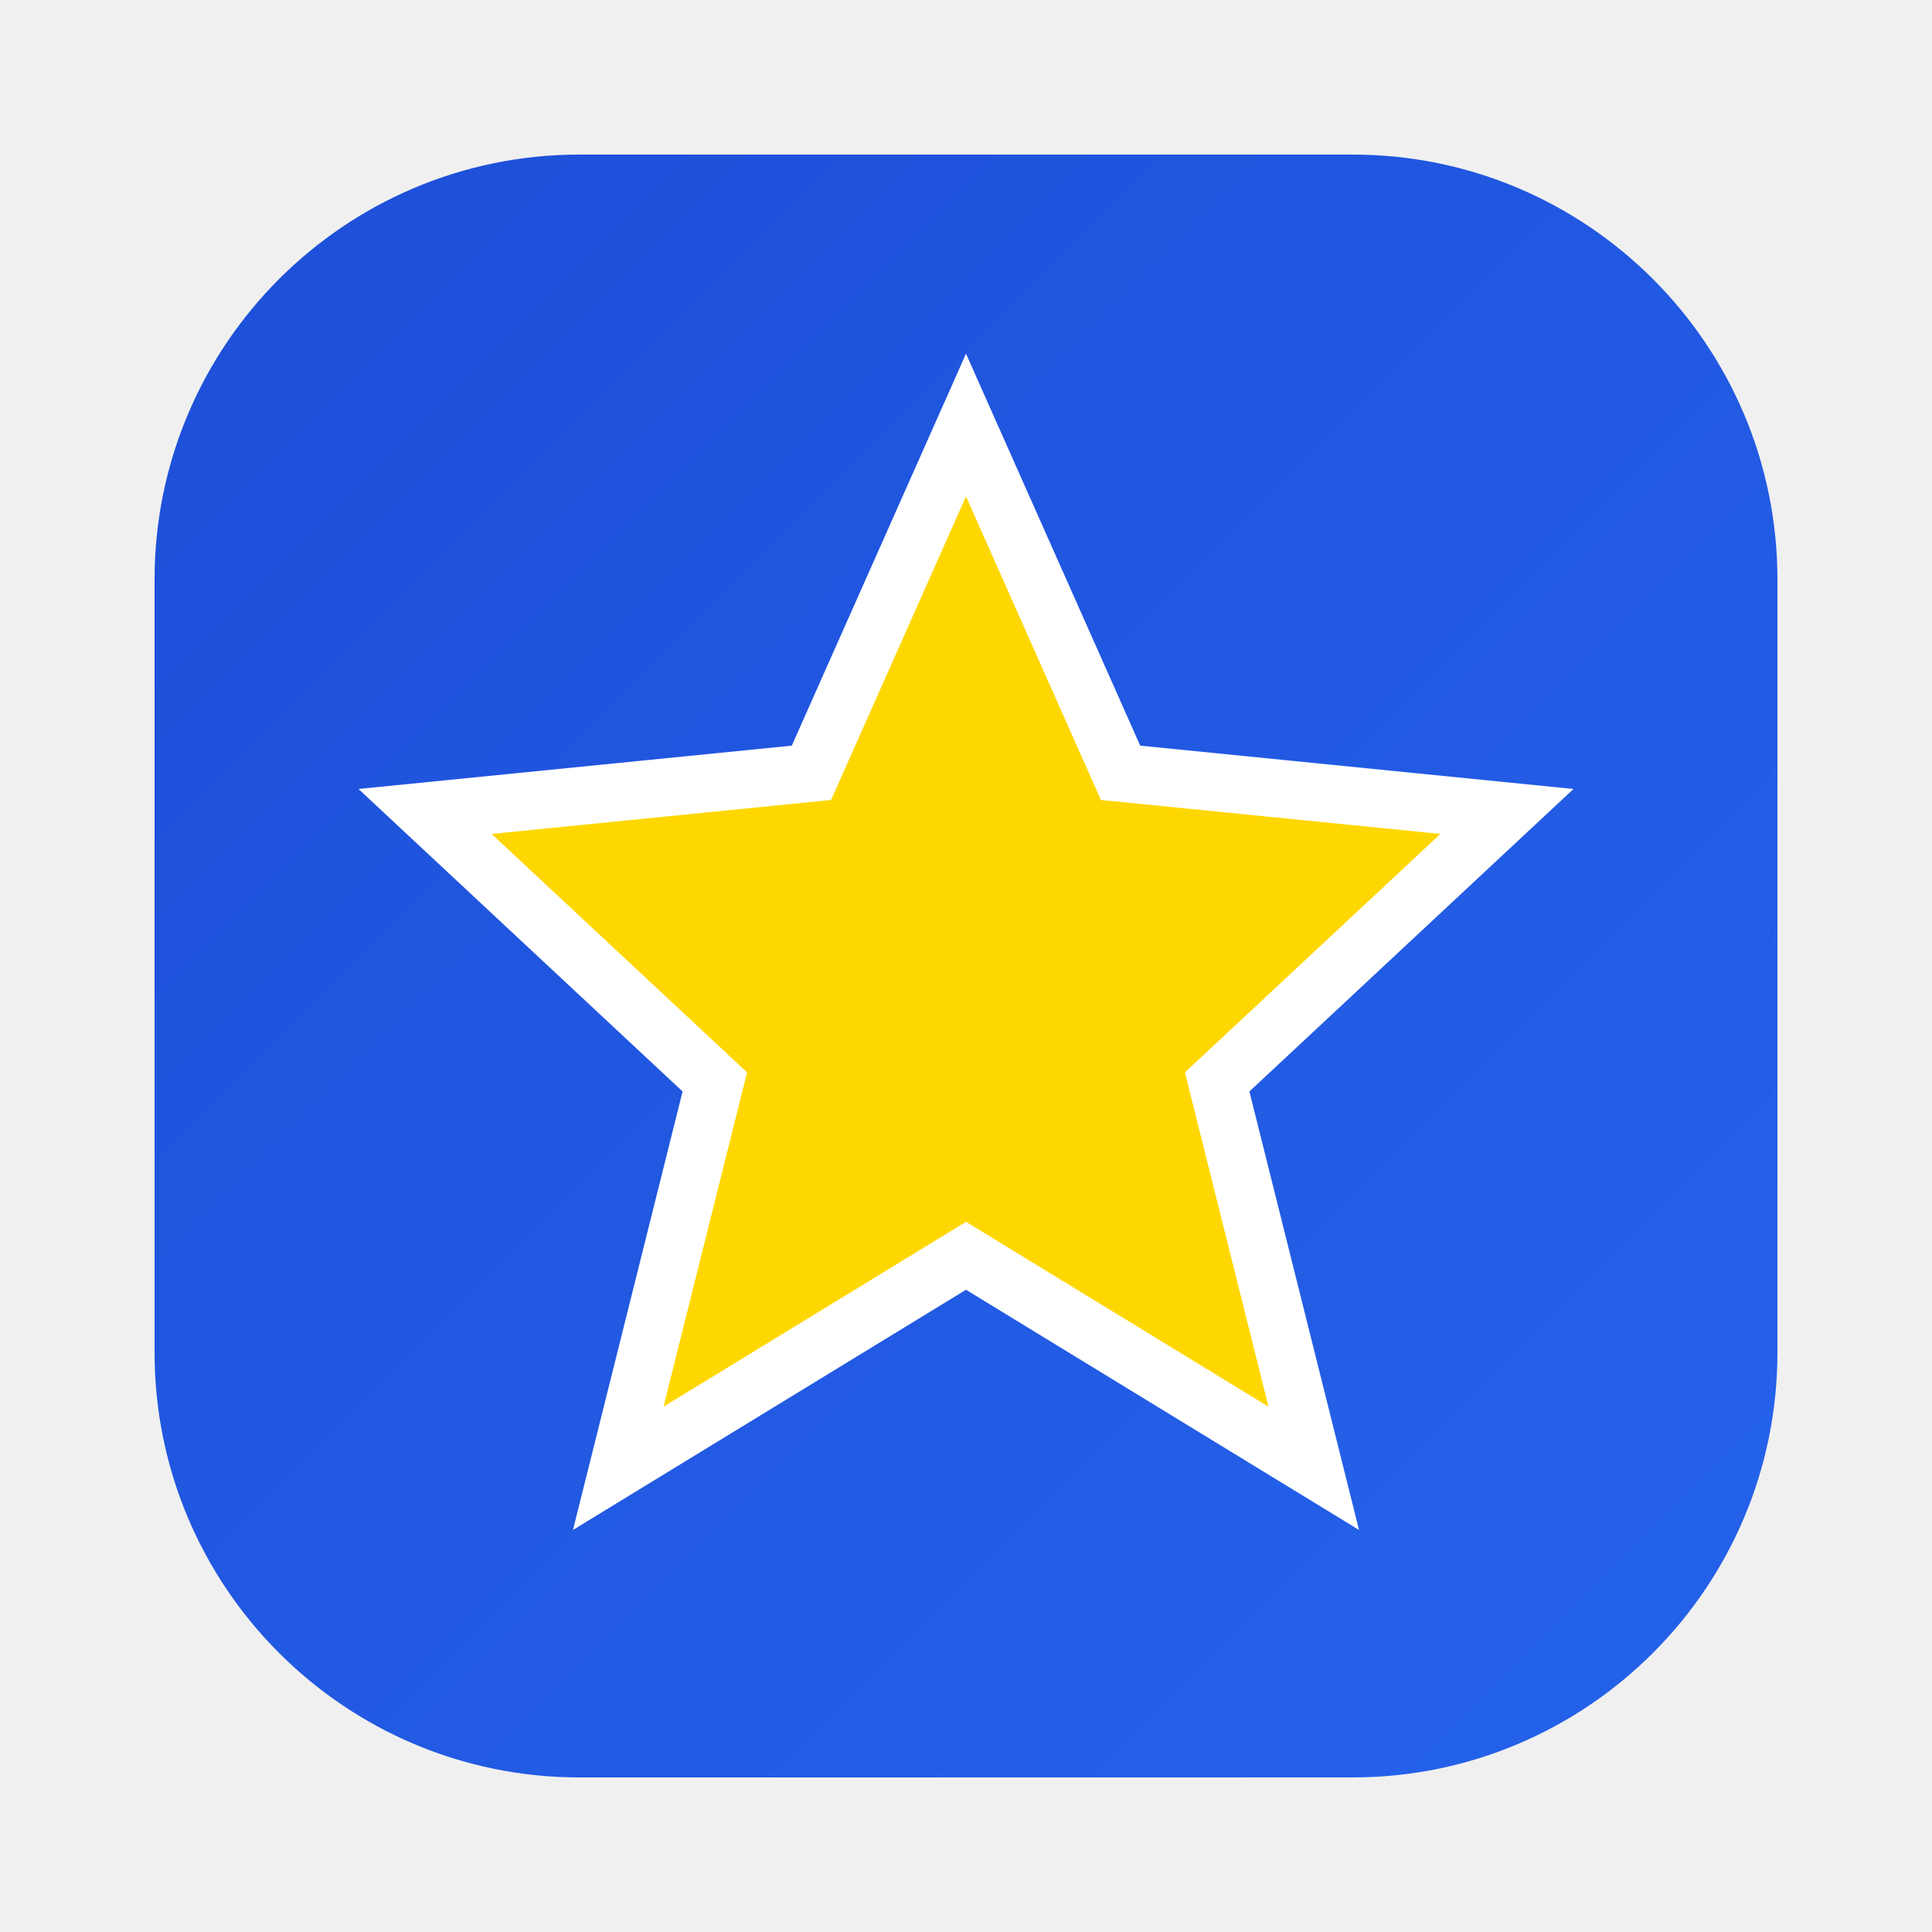
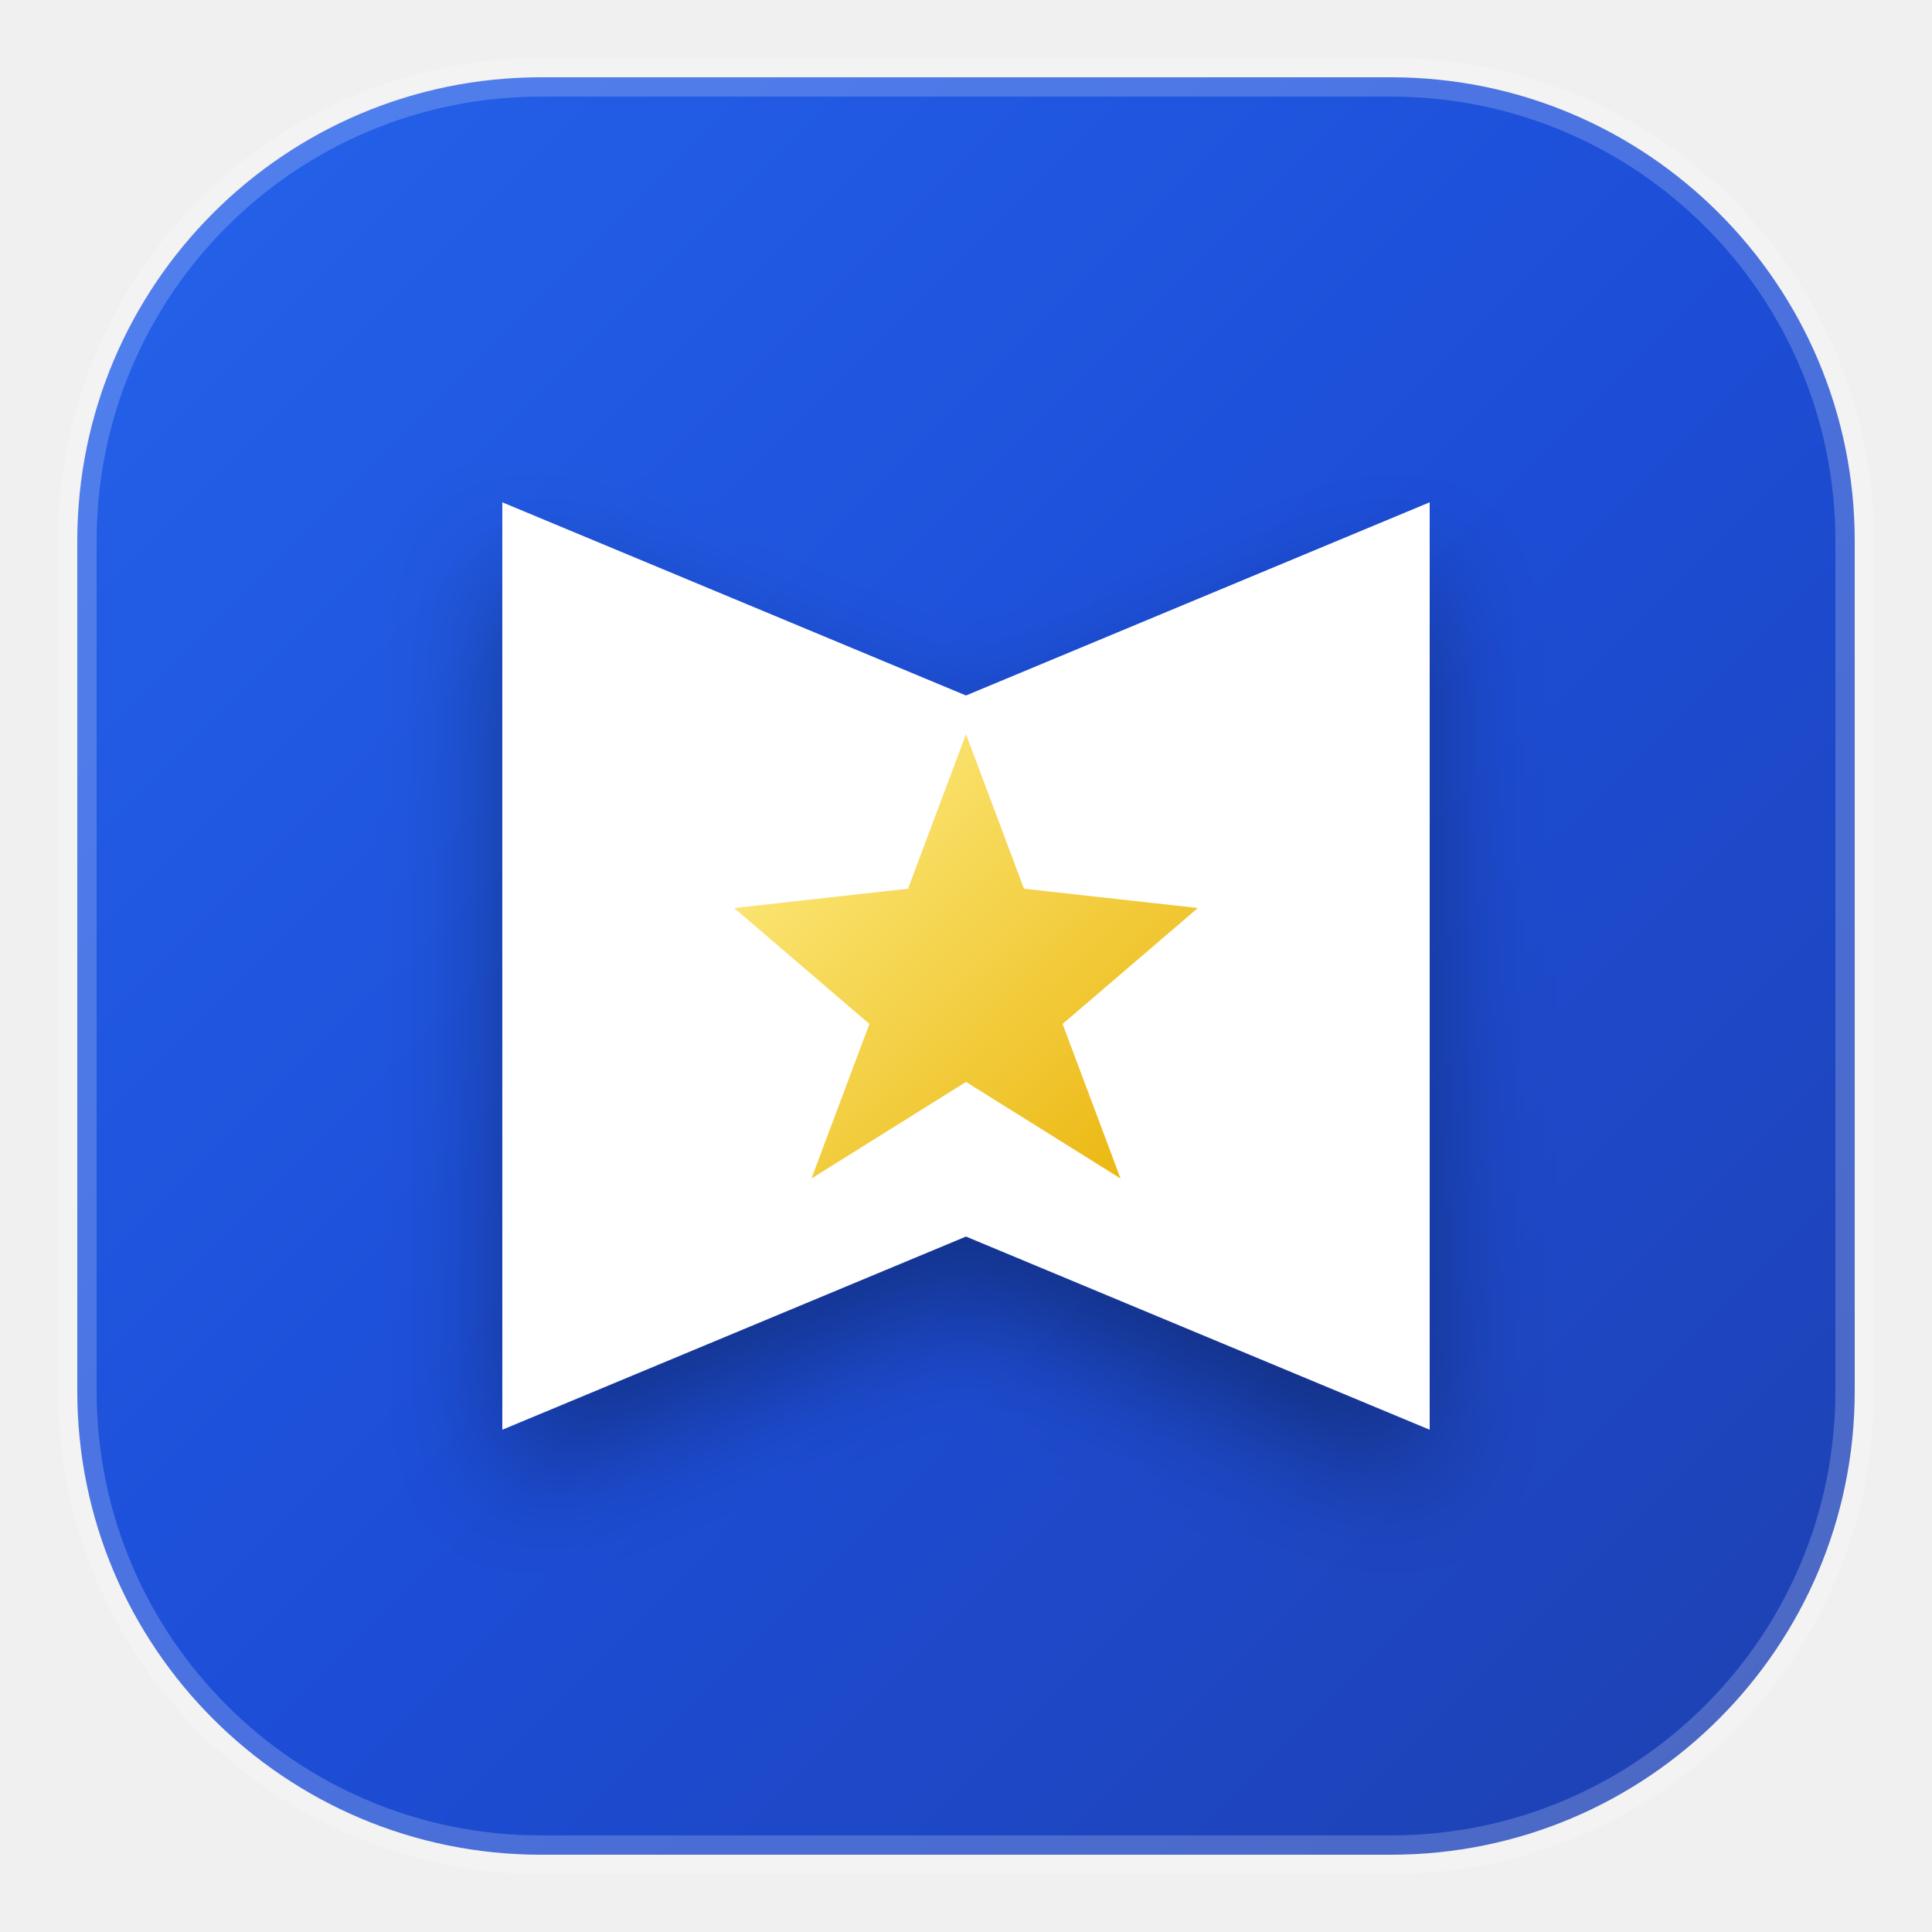
- <svg xmlns="http://www.w3.org/2000/svg" viewBox="0 0 100 100" width="100" height="100">
+ <svg xmlns="http://www.w3.org/2000/svg" viewBox="0 0 100 100">
  <defs>
-     <linearGradient id="grad_goodshort" x1="0%" y1="0%" x2="100%" y2="100%">
-       <stop offset="0%" stop-color="#1d4ed8" />
-       <stop offset="100%" stop-color="#2563eb" />
+     <linearGradient id="gs_bg" x1="0%" y1="0%" x2="100%" y2="100%">
+       <stop offset="0%" stop-color="#2563eb" />
+       <stop offset="50%" stop-color="#1d4ed8" />
+       <stop offset="100%" stop-color="#1e40af" />
    </linearGradient>
+     <linearGradient id="gs_gold" x1="0%" y1="0%" x2="100%" y2="100%">
+       <stop offset="0%" stop-color="#fef08a" />
+       <stop offset="100%" stop-color="#eab308" />
+     </linearGradient>
+     <filter id="gs_sh" x="-20%" y="-20%" width="140%" height="140%">
+       <feDropShadow dx="0" dy="3" stdDeviation="3" flood-color="#000" flood-opacity="0.35" />
+     </filter>
  </defs>
-   <rect x="8" y="8" width="84" height="84" rx="22" fill="url(#grad_goodshort)" />
-   <polygon points="50,22 58,40 78,42 63,56 68,76 50,65 32,76 37,56 22,42 42,40" fill="#ffd700" stroke="#ffffff" stroke-width="3" />
+   <rect x="4" y="4" width="92" height="92" rx="24" fill="url(#gs_bg)" />
+   <rect x="4" y="4" width="92" height="92" rx="24" fill="none" stroke="rgba(255,255,255,0.2)" stroke-width="2" />
+   <g filter="url(#gs_sh)">
+     <path d="M26 26 L50 36 L74 26 L74 74 L50 64 L26 74 Z" fill="#ffffff" />
+     <polygon points="50,38 53,46 62,47 55,53 58,61 50,56 42,61 45,53 38,47 47,46" fill="url(#gs_gold)" />
+   </g>
</svg>
